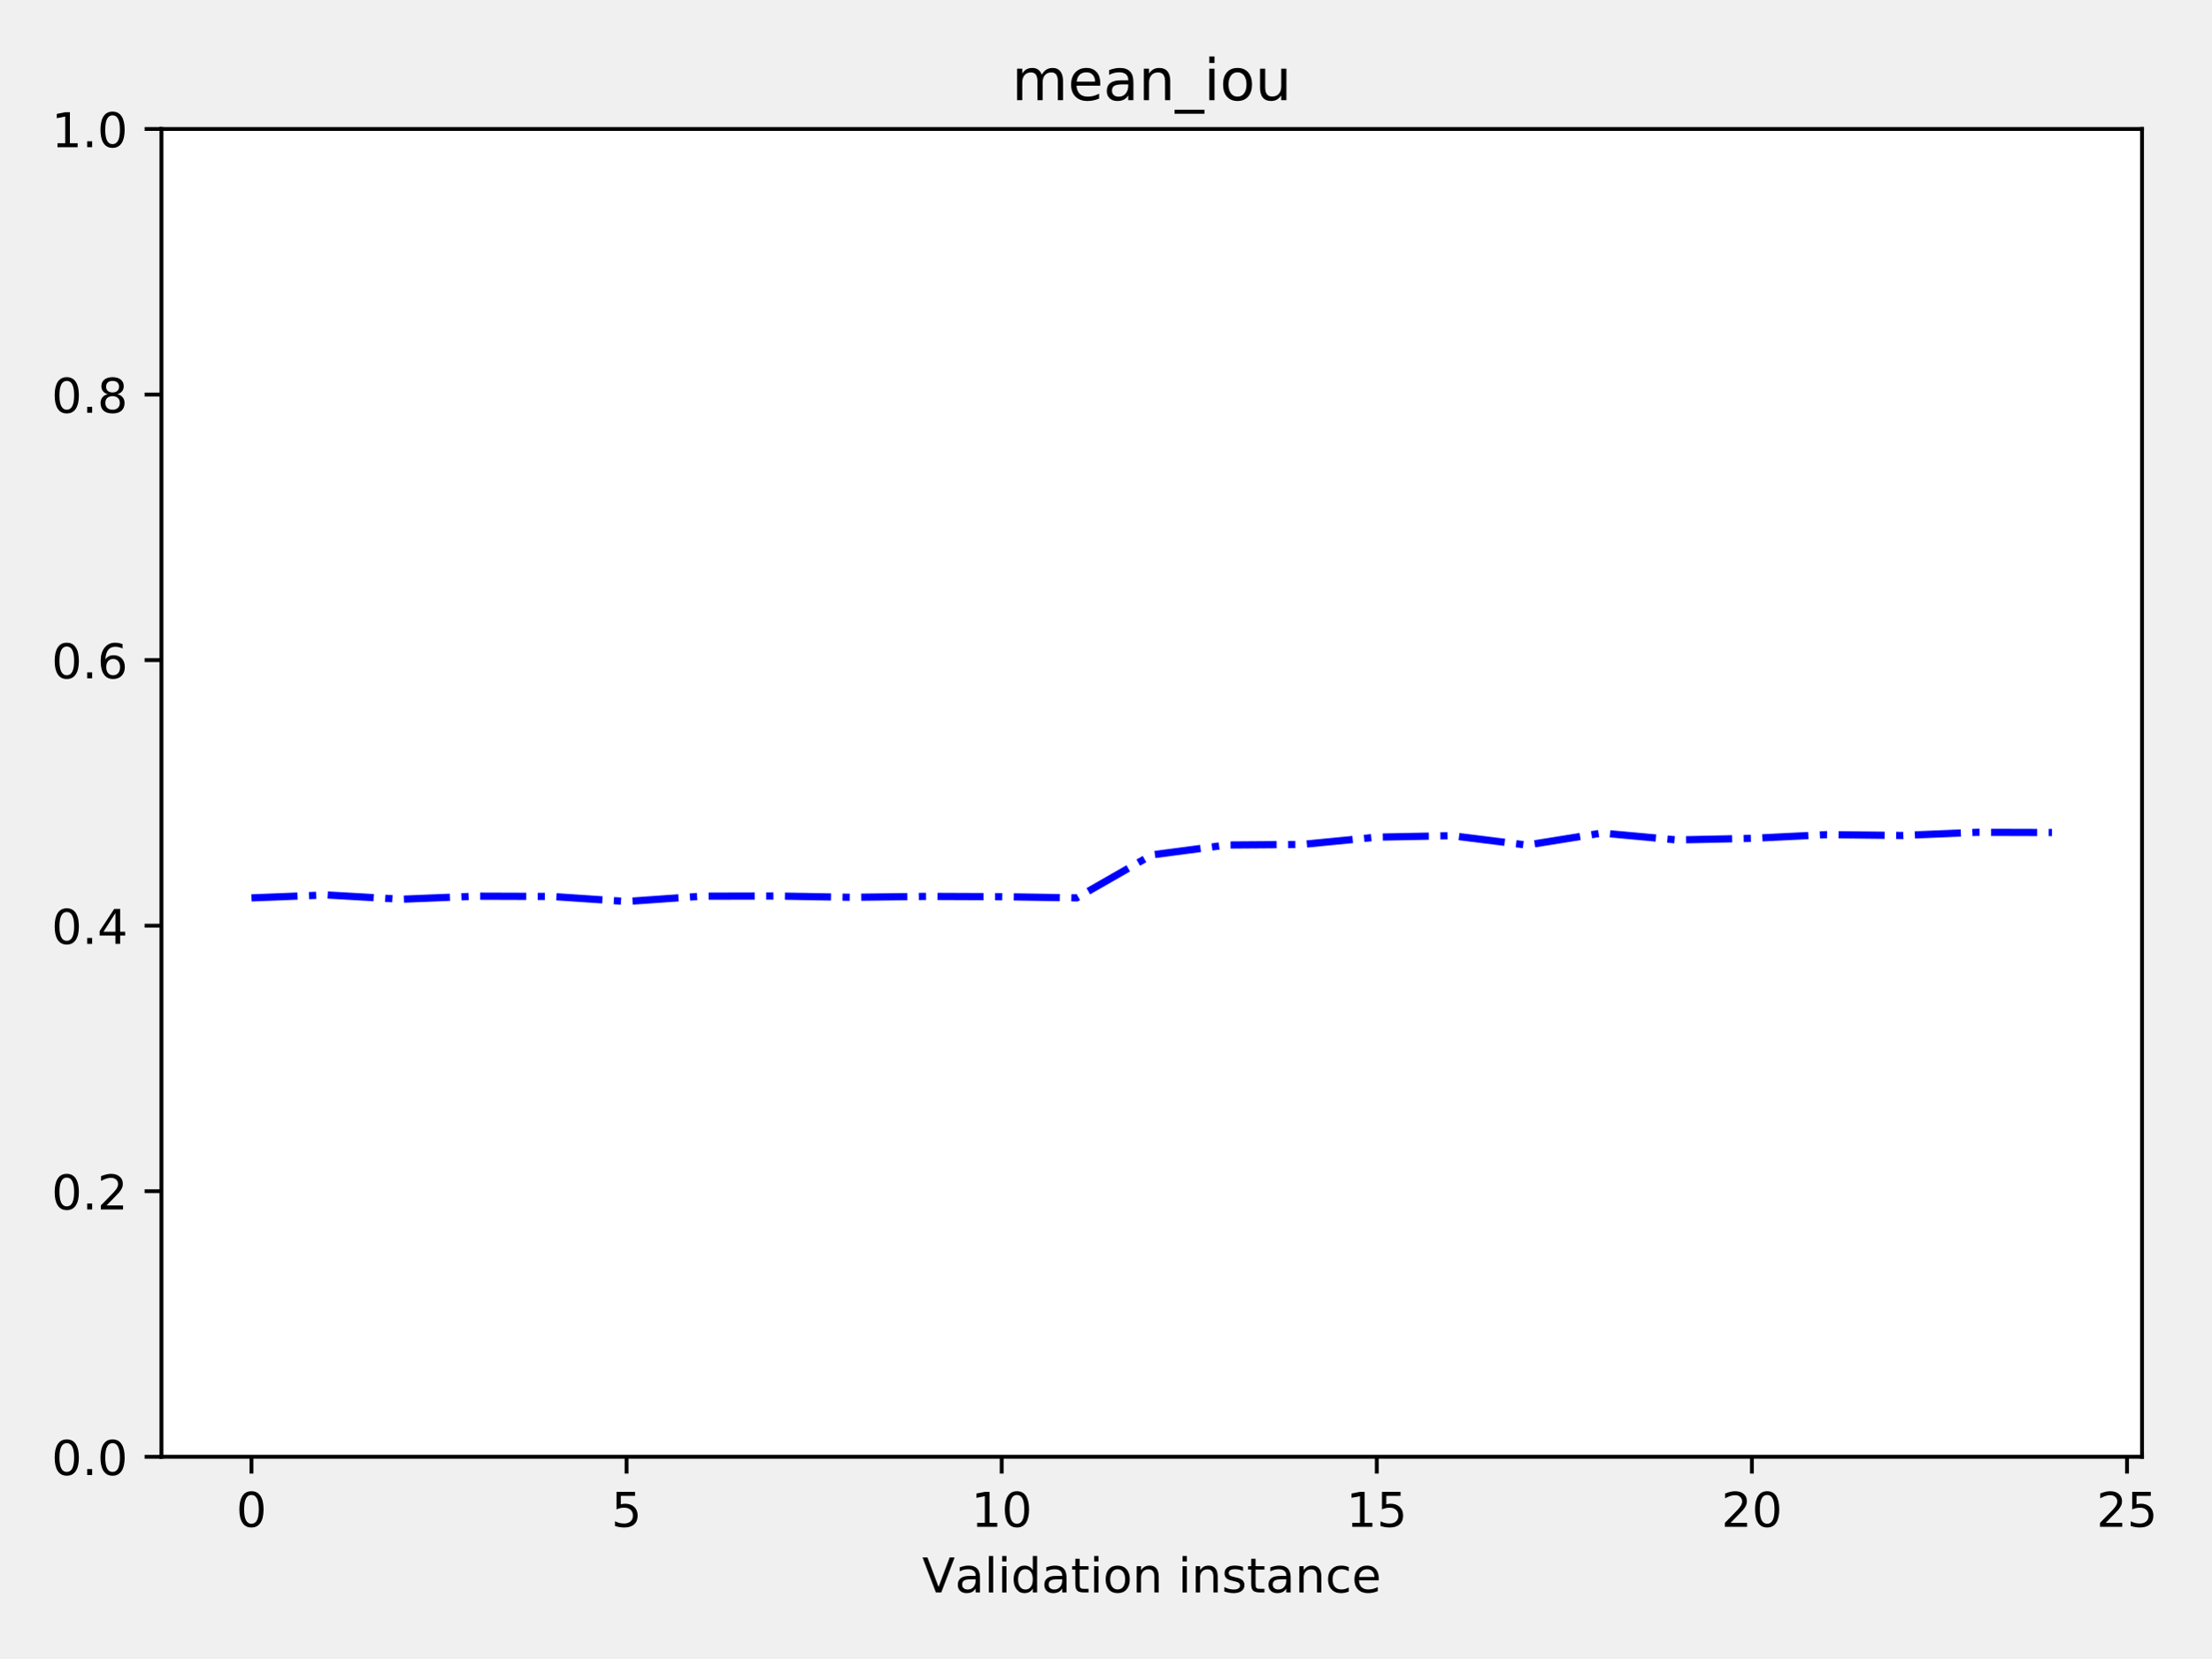
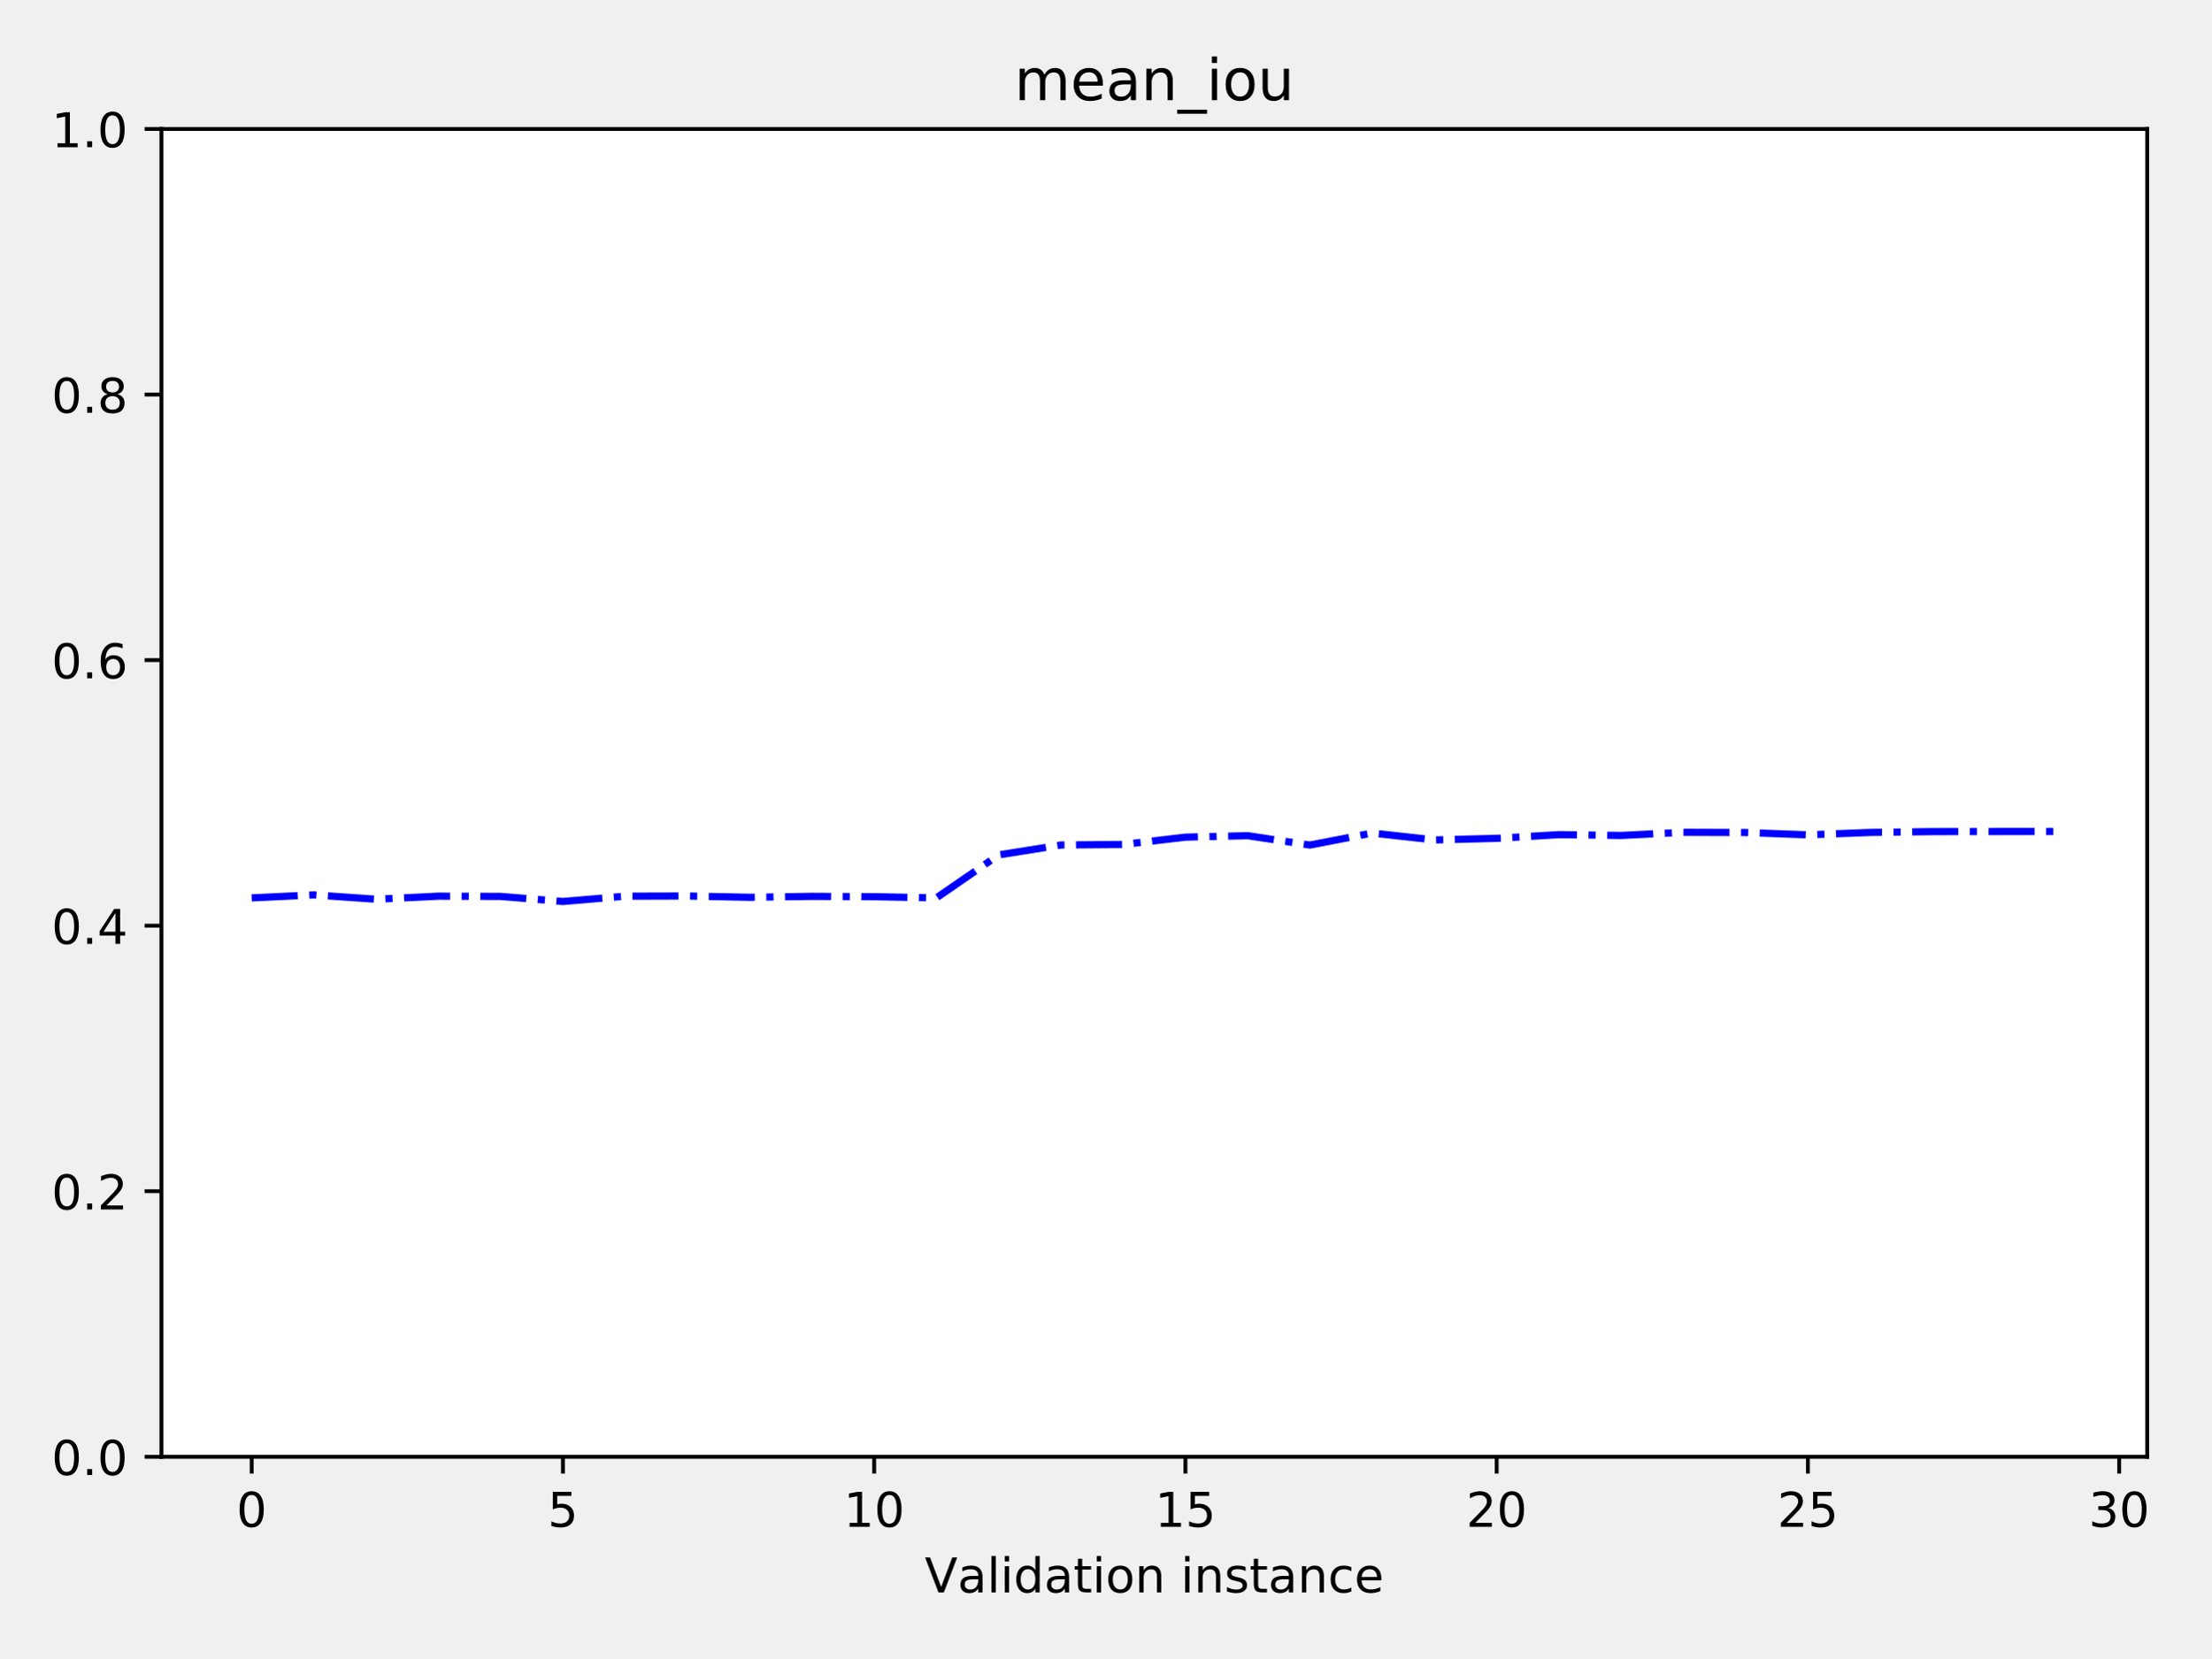
<svg xmlns="http://www.w3.org/2000/svg" xmlns:xlink="http://www.w3.org/1999/xlink" height="345.6pt" version="1.1" viewBox="0 0 460.8 345.6" width="460.8pt">
  <defs>
    <style type="text/css">
*{stroke-linecap:butt;stroke-linejoin:round;}
  </style>
  </defs>
  <g id="figure_1">
    <g id="axes_1">
      <g id="patch_1">
-         <path d="M 33.64 303.64  L 446.405 303.64  L 446.405 26.88  L 33.64 26.88  z " style="fill:#ffffff;" />
+         <path d="M 33.64 303.64  L 447.48 303.64  L 447.48 26.88  L 33.64 26.88  z " style="fill:#ffffff;" />
      </g>
      <g id="matplotlib.axis_1">
        <g id="xtick_1">
          <g id="line2d_1">
            <defs>
-               <path d="M 0 0  L 0 3.5  " id="m2887f133f9" style="stroke:#000000;stroke-width:0.8;" />
-             </defs>
-             <g>
-               <use style="stroke:#000000;stroke-width:0.8;" x="52.402" xlink:href="#m2887f133f9" y="303.64" />
+               <path d="M 0 0  L 0 3.5  " id="m97316b4c1c" style="stroke:#000000;stroke-width:0.8;" />
+             </defs>
+             <g>
+               <use style="stroke:#000000;stroke-width:0.8;" x="52.451" xlink:href="#m97316b4c1c" y="303.64" />
            </g>
          </g>
          <g id="text_1">
            <defs>
              <path d="M 31.781 66.406  Q 24.172 66.406 20.328 58.906  Q 16.5 51.422 16.5 36.375  Q 16.5 21.391 20.328 13.891  Q 24.172 6.391 31.781 6.391  Q 39.453 6.391 43.281 13.891  Q 47.125 21.391 47.125 36.375  Q 47.125 51.422 43.281 58.906  Q 39.453 66.406 31.781 66.406  z M 31.781 74.219  Q 44.047 74.219 50.516 64.516  Q 56.984 54.828 56.984 36.375  Q 56.984 17.969 50.516 8.266  Q 44.047 -1.422 31.781 -1.422  Q 19.531 -1.422 13.062 8.266  Q 6.594 17.969 6.594 36.375  Q 6.594 54.828 13.062 64.516  Q 19.531 74.219 31.781 74.219  z " id="DejaVuSans-30" />
            </defs>
-             <g transform="translate(49.22082 318.2384)scale(0.1 -0.1)">
+             <g transform="translate(49.26966 318.2384)scale(0.1 -0.1)">
              <use xlink:href="#DejaVuSans-30" />
            </g>
          </g>
        </g>
        <g id="xtick_2">
          <g id="line2d_2">
            <g>
-               <use style="stroke:#000000;stroke-width:0.8;" x="130.577" xlink:href="#m2887f133f9" y="303.64" />
+               <use style="stroke:#000000;stroke-width:0.8;" x="117.316" xlink:href="#m97316b4c1c" y="303.64" />
            </g>
          </g>
          <g id="text_2">
            <defs>
              <path d="M 10.797 72.906  L 49.516 72.906  L 49.516 64.594  L 19.828 64.594  L 19.828 46.734  Q 21.969 47.469 24.109 47.828  Q 26.266 48.188 28.422 48.188  Q 40.625 48.188 47.75 41.5  Q 54.891 34.812 54.891 23.391  Q 54.891 11.625 47.562 5.094  Q 40.234 -1.422 26.906 -1.422  Q 22.312 -1.422 17.547 -0.641  Q 12.797 0.141 7.719 1.703  L 7.719 11.625  Q 12.109 9.234 16.797 8.062  Q 21.484 6.891 26.703 6.891  Q 35.156 6.891 40.078 11.328  Q 45.016 15.766 45.016 23.391  Q 45.016 31 40.078 35.438  Q 35.156 39.891 26.703 39.891  Q 22.75 39.891 18.812 39.016  Q 14.891 38.141 10.797 36.281  z " id="DejaVuSans-35" />
            </defs>
-             <g transform="translate(127.3961 318.2384)scale(0.1 -0.1)">
+             <g transform="translate(114.1349 318.2384)scale(0.1 -0.1)">
              <use xlink:href="#DejaVuSans-35" />
            </g>
          </g>
        </g>
        <g id="xtick_3">
          <g id="line2d_3">
            <g>
-               <use style="stroke:#000000;stroke-width:0.8;" x="208.753" xlink:href="#m2887f133f9" y="303.64" />
+               <use style="stroke:#000000;stroke-width:0.8;" x="182.181" xlink:href="#m97316b4c1c" y="303.64" />
            </g>
          </g>
          <g id="text_3">
            <defs>
              <path d="M 12.406 8.297  L 28.516 8.297  L 28.516 63.922  L 10.984 60.406  L 10.984 69.391  L 28.422 72.906  L 38.281 72.906  L 38.281 8.297  L 54.391 8.297  L 54.391 0  L 12.406 0  z " id="DejaVuSans-31" />
            </defs>
-             <g transform="translate(202.3901 318.2384)scale(0.1 -0.1)">
+             <g transform="translate(175.8188 318.2384)scale(0.1 -0.1)">
              <use xlink:href="#DejaVuSans-31" />
              <use x="63.623" xlink:href="#DejaVuSans-30" />
            </g>
          </g>
        </g>
        <g id="xtick_4">
          <g id="line2d_4">
            <g>
-               <use style="stroke:#000000;stroke-width:0.8;" x="286.928" xlink:href="#m2887f133f9" y="303.64" />
+               <use style="stroke:#000000;stroke-width:0.8;" x="247.047" xlink:href="#m97316b4c1c" y="303.64" />
            </g>
          </g>
          <g id="text_4">
-             <g transform="translate(280.5654 318.2384)scale(0.1 -0.1)">
+             <g transform="translate(240.684 318.2384)scale(0.1 -0.1)">
              <use xlink:href="#DejaVuSans-31" />
              <use x="63.623" xlink:href="#DejaVuSans-35" />
            </g>
          </g>
        </g>
        <g id="xtick_5">
          <g id="line2d_5">
            <g>
-               <use style="stroke:#000000;stroke-width:0.8;" x="365.103" xlink:href="#m2887f133f9" y="303.64" />
+               <use style="stroke:#000000;stroke-width:0.8;" x="311.912" xlink:href="#m97316b4c1c" y="303.64" />
            </g>
          </g>
          <g id="text_5">
            <defs>
              <path d="M 19.188 8.297  L 53.609 8.297  L 53.609 0  L 7.328 0  L 7.328 8.297  Q 12.938 14.109 22.625 23.891  Q 32.328 33.688 34.812 36.531  Q 39.547 41.844 41.422 45.531  Q 43.312 49.219 43.312 52.781  Q 43.312 58.594 39.234 62.25  Q 35.156 65.922 28.609 65.922  Q 23.969 65.922 18.812 64.312  Q 13.672 62.703 7.812 59.422  L 7.812 69.391  Q 13.766 71.781 18.938 73  Q 24.125 74.219 28.422 74.219  Q 39.75 74.219 46.484 68.547  Q 53.219 62.891 53.219 53.422  Q 53.219 48.922 51.531 44.891  Q 49.859 40.875 45.406 35.406  Q 44.188 33.984 37.641 27.219  Q 31.109 20.453 19.188 8.297  z " id="DejaVuSans-32" />
            </defs>
-             <g transform="translate(358.7407 318.2384)scale(0.1 -0.1)">
+             <g transform="translate(305.5492 318.2384)scale(0.1 -0.1)">
              <use xlink:href="#DejaVuSans-32" />
              <use x="63.623" xlink:href="#DejaVuSans-30" />
            </g>
          </g>
        </g>
        <g id="xtick_6">
          <g id="line2d_6">
            <g>
-               <use style="stroke:#000000;stroke-width:0.8;" x="443.278" xlink:href="#m2887f133f9" y="303.64" />
+               <use style="stroke:#000000;stroke-width:0.8;" x="376.777" xlink:href="#m97316b4c1c" y="303.64" />
            </g>
          </g>
          <g id="text_6">
-             <g transform="translate(436.9159 318.2384)scale(0.1 -0.1)">
+             <g transform="translate(370.4144 318.2384)scale(0.1 -0.1)">
              <use xlink:href="#DejaVuSans-32" />
              <use x="63.623" xlink:href="#DejaVuSans-35" />
            </g>
          </g>
        </g>
-         <g id="text_7">
+         <g id="xtick_7">
+           <g id="line2d_7">
+             <g>
+               <use style="stroke:#000000;stroke-width:0.8;" x="441.642" xlink:href="#m97316b4c1c" y="303.64" />
+             </g>
+           </g>
+           <g id="text_7">
+             <defs>
+               <path d="M 40.578 39.312  Q 47.656 37.797 51.625 33  Q 55.609 28.219 55.609 21.188  Q 55.609 10.406 48.188 4.484  Q 40.766 -1.422 27.094 -1.422  Q 22.516 -1.422 17.656 -0.516  Q 12.797 0.391 7.625 2.203  L 7.625 11.719  Q 11.719 9.328 16.594 8.109  Q 21.484 6.891 26.812 6.891  Q 36.078 6.891 40.938 10.547  Q 45.797 14.203 45.797 21.188  Q 45.797 27.641 41.281 31.266  Q 36.766 34.906 28.719 34.906  L 20.219 34.906  L 20.219 43.016  L 29.109 43.016  Q 36.375 43.016 40.234 45.922  Q 44.094 48.828 44.094 54.297  Q 44.094 59.906 40.109 62.906  Q 36.141 65.922 28.719 65.922  Q 24.656 65.922 20.016 65.031  Q 15.375 64.156 9.812 62.312  L 9.812 71.094  Q 15.438 72.656 20.344 73.438  Q 25.25 74.219 29.594 74.219  Q 40.828 74.219 47.359 69.109  Q 53.906 64.016 53.906 55.328  Q 53.906 49.266 50.438 45.094  Q 46.969 40.922 40.578 39.312  z " id="DejaVuSans-33" />
+             </defs>
+             <g transform="translate(435.2796 318.2384)scale(0.1 -0.1)">
+               <use xlink:href="#DejaVuSans-33" />
+               <use x="63.623" xlink:href="#DejaVuSans-30" />
+             </g>
+           </g>
+         </g>
+         <g id="text_8">
          <defs>
            <path d="M 28.609 0  L 0.781 72.906  L 11.078 72.906  L 34.188 11.531  L 57.328 72.906  L 67.578 72.906  L 39.797 0  z " id="DejaVuSans-56" />
            <path d="M 34.281 27.484  Q 23.391 27.484 19.188 25  Q 14.984 22.516 14.984 16.5  Q 14.984 11.719 18.141 8.906  Q 21.297 6.109 26.703 6.109  Q 34.188 6.109 38.703 11.406  Q 43.219 16.703 43.219 25.484  L 43.219 27.484  z M 52.203 31.203  L 52.203 0  L 43.219 0  L 43.219 8.297  Q 40.141 3.328 35.547 0.953  Q 30.953 -1.422 24.312 -1.422  Q 15.922 -1.422 10.953 3.297  Q 6 8.016 6 15.922  Q 6 25.141 12.172 29.828  Q 18.359 34.516 30.609 34.516  L 43.219 34.516  L 43.219 35.406  Q 43.219 41.609 39.141 45  Q 35.062 48.391 27.688 48.391  Q 23 48.391 18.547 47.266  Q 14.109 46.141 10.016 43.891  L 10.016 52.203  Q 14.938 54.109 19.578 55.047  Q 24.219 56 28.609 56  Q 40.484 56 46.344 49.844  Q 52.203 43.703 52.203 31.203  z " id="DejaVuSans-61" />
            <path d="M 9.422 75.984  L 18.406 75.984  L 18.406 0  L 9.422 0  z " id="DejaVuSans-6c" />
            <path d="M 9.422 54.688  L 18.406 54.688  L 18.406 0  L 9.422 0  z M 9.422 75.984  L 18.406 75.984  L 18.406 64.594  L 9.422 64.594  z " id="DejaVuSans-69" />
            <path d="M 45.406 46.391  L 45.406 75.984  L 54.391 75.984  L 54.391 0  L 45.406 0  L 45.406 8.203  Q 42.578 3.328 38.25 0.953  Q 33.938 -1.422 27.875 -1.422  Q 17.969 -1.422 11.734 6.484  Q 5.516 14.406 5.516 27.297  Q 5.516 40.188 11.734 48.094  Q 17.969 56 27.875 56  Q 33.938 56 38.25 53.625  Q 42.578 51.266 45.406 46.391  z M 14.797 27.297  Q 14.797 17.391 18.875 11.75  Q 22.953 6.109 30.078 6.109  Q 37.203 6.109 41.297 11.75  Q 45.406 17.391 45.406 27.297  Q 45.406 37.203 41.297 42.844  Q 37.203 48.484 30.078 48.484  Q 22.953 48.484 18.875 42.844  Q 14.797 37.203 14.797 27.297  z " id="DejaVuSans-64" />
            <path d="M 18.312 70.219  L 18.312 54.688  L 36.812 54.688  L 36.812 47.703  L 18.312 47.703  L 18.312 18.016  Q 18.312 11.328 20.141 9.422  Q 21.969 7.516 27.594 7.516  L 36.812 7.516  L 36.812 0  L 27.594 0  Q 17.188 0 13.234 3.875  Q 9.281 7.766 9.281 18.016  L 9.281 47.703  L 2.688 47.703  L 2.688 54.688  L 9.281 54.688  L 9.281 70.219  z " id="DejaVuSans-74" />
            <path d="M 30.609 48.391  Q 23.391 48.391 19.188 42.75  Q 14.984 37.109 14.984 27.297  Q 14.984 17.484 19.156 11.844  Q 23.344 6.203 30.609 6.203  Q 37.797 6.203 41.984 11.859  Q 46.188 17.531 46.188 27.297  Q 46.188 37.016 41.984 42.703  Q 37.797 48.391 30.609 48.391  z M 30.609 56  Q 42.328 56 49.016 48.375  Q 55.719 40.766 55.719 27.297  Q 55.719 13.875 49.016 6.219  Q 42.328 -1.422 30.609 -1.422  Q 18.844 -1.422 12.172 6.219  Q 5.516 13.875 5.516 27.297  Q 5.516 40.766 12.172 48.375  Q 18.844 56 30.609 56  z " id="DejaVuSans-6f" />
            <path d="M 54.891 33.016  L 54.891 0  L 45.906 0  L 45.906 32.719  Q 45.906 40.484 42.875 44.328  Q 39.844 48.188 33.797 48.188  Q 26.516 48.188 22.312 43.547  Q 18.109 38.922 18.109 30.906  L 18.109 0  L 9.078 0  L 9.078 54.688  L 18.109 54.688  L 18.109 46.188  Q 21.344 51.125 25.703 53.562  Q 30.078 56 35.797 56  Q 45.219 56 50.047 50.172  Q 54.891 44.344 54.891 33.016  z " id="DejaVuSans-6e" />
            <path id="DejaVuSans-20" />
            <path d="M 44.281 53.078  L 44.281 44.578  Q 40.484 46.531 36.375 47.5  Q 32.281 48.484 27.875 48.484  Q 21.188 48.484 17.844 46.438  Q 14.5 44.391 14.5 40.281  Q 14.5 37.156 16.891 35.375  Q 19.281 33.594 26.516 31.984  L 29.594 31.297  Q 39.156 29.25 43.188 25.516  Q 47.219 21.781 47.219 15.094  Q 47.219 7.469 41.188 3.016  Q 35.156 -1.422 24.609 -1.422  Q 20.219 -1.422 15.453 -0.562  Q 10.688 0.297 5.422 2  L 5.422 11.281  Q 10.406 8.688 15.234 7.391  Q 20.062 6.109 24.812 6.109  Q 31.156 6.109 34.562 8.281  Q 37.984 10.453 37.984 14.406  Q 37.984 18.062 35.516 20.016  Q 33.062 21.969 24.703 23.781  L 21.578 24.516  Q 13.234 26.266 9.516 29.906  Q 5.812 33.547 5.812 39.891  Q 5.812 47.609 11.281 51.797  Q 16.75 56 26.812 56  Q 31.781 56 36.172 55.266  Q 40.578 54.547 44.281 53.078  z " id="DejaVuSans-73" />
            <path d="M 48.781 52.594  L 48.781 44.188  Q 44.969 46.297 41.141 47.344  Q 37.312 48.391 33.406 48.391  Q 24.656 48.391 19.812 42.844  Q 14.984 37.312 14.984 27.297  Q 14.984 17.281 19.812 11.734  Q 24.656 6.203 33.406 6.203  Q 37.312 6.203 41.141 7.25  Q 44.969 8.297 48.781 10.406  L 48.781 2.094  Q 45.016 0.344 40.984 -0.531  Q 36.969 -1.422 32.422 -1.422  Q 20.062 -1.422 12.781 6.344  Q 5.516 14.109 5.516 27.297  Q 5.516 40.672 12.859 48.328  Q 20.219 56 33.016 56  Q 37.156 56 41.109 55.141  Q 45.062 54.297 48.781 52.594  z " id="DejaVuSans-63" />
            <path d="M 56.203 29.594  L 56.203 25.203  L 14.891 25.203  Q 15.484 15.922 20.484 11.062  Q 25.484 6.203 34.422 6.203  Q 39.594 6.203 44.453 7.469  Q 49.312 8.734 54.109 11.281  L 54.109 2.781  Q 49.266 0.734 44.188 -0.344  Q 39.109 -1.422 33.891 -1.422  Q 20.797 -1.422 13.156 6.188  Q 5.516 13.812 5.516 26.812  Q 5.516 40.234 12.766 48.109  Q 20.016 56 32.328 56  Q 43.359 56 49.781 48.891  Q 56.203 41.797 56.203 29.594  z M 47.219 32.234  Q 47.125 39.594 43.094 43.984  Q 39.062 48.391 32.422 48.391  Q 24.906 48.391 20.391 44.141  Q 15.875 39.891 15.188 32.172  z " id="DejaVuSans-65" />
          </defs>
-           <g transform="translate(192.1798 331.9166)scale(0.1 -0.1)">
+           <g transform="translate(192.717 331.9166)scale(0.1 -0.1)">
            <use xlink:href="#DejaVuSans-56" />
            <use x="68.299" xlink:href="#DejaVuSans-61" />
            <use x="129.578" xlink:href="#DejaVuSans-6c" />
            <use x="157.361" xlink:href="#DejaVuSans-69" />
            <use x="185.145" xlink:href="#DejaVuSans-64" />
            <use x="248.621" xlink:href="#DejaVuSans-61" />
            <use x="309.9" xlink:href="#DejaVuSans-74" />
            <use x="349.109" xlink:href="#DejaVuSans-69" />
            <use x="376.893" xlink:href="#DejaVuSans-6f" />
            <use x="438.074" xlink:href="#DejaVuSans-6e" />
            <use x="501.453" xlink:href="#DejaVuSans-20" />
            <use x="533.24" xlink:href="#DejaVuSans-69" />
            <use x="561.023" xlink:href="#DejaVuSans-6e" />
            <use x="624.402" xlink:href="#DejaVuSans-73" />
            <use x="676.502" xlink:href="#DejaVuSans-74" />
            <use x="715.711" xlink:href="#DejaVuSans-61" />
            <use x="776.99" xlink:href="#DejaVuSans-6e" />
            <use x="840.369" xlink:href="#DejaVuSans-63" />
            <use x="895.35" xlink:href="#DejaVuSans-65" />
          </g>
        </g>
      </g>
      <g id="matplotlib.axis_2">
        <g id="ytick_1">
-           <g id="line2d_7">
-             <defs>
-               <path d="M 0 0  L -3.5 0  " id="m2bf2dedd90" style="stroke:#000000;stroke-width:0.8;" />
-             </defs>
-             <g>
-               <use style="stroke:#000000;stroke-width:0.8;" x="33.64" xlink:href="#m2bf2dedd90" y="303.64" />
-             </g>
-           </g>
-           <g id="text_8">
+           <g id="line2d_8">
+             <defs>
+               <path d="M 0 0  L -3.5 0  " id="m571059a21d" style="stroke:#000000;stroke-width:0.8;" />
+             </defs>
+             <g>
+               <use style="stroke:#000000;stroke-width:0.8;" x="33.64" xlink:href="#m571059a21d" y="303.64" />
+             </g>
+           </g>
+           <g id="text_9">
            <defs>
              <path d="M 10.688 12.406  L 21 12.406  L 21 0  L 10.688 0  z " id="DejaVuSans-2e" />
            </defs>
            <g transform="translate(10.73687 307.4392)scale(0.1 -0.1)">
              <use xlink:href="#DejaVuSans-30" />
              <use x="63.623" xlink:href="#DejaVuSans-2e" />
              <use x="95.41" xlink:href="#DejaVuSans-30" />
            </g>
          </g>
        </g>
        <g id="ytick_2">
-           <g id="line2d_8">
-             <g>
-               <use style="stroke:#000000;stroke-width:0.8;" x="33.64" xlink:href="#m2bf2dedd90" y="248.288" />
-             </g>
-           </g>
-           <g id="text_9">
+           <g id="line2d_9">
+             <g>
+               <use style="stroke:#000000;stroke-width:0.8;" x="33.64" xlink:href="#m571059a21d" y="248.288" />
+             </g>
+           </g>
+           <g id="text_10">
            <g transform="translate(10.73687 252.0872)scale(0.1 -0.1)">
              <use xlink:href="#DejaVuSans-30" />
              <use x="63.623" xlink:href="#DejaVuSans-2e" />
              <use x="95.41" xlink:href="#DejaVuSans-32" />
            </g>
          </g>
        </g>
        <g id="ytick_3">
-           <g id="line2d_9">
-             <g>
-               <use style="stroke:#000000;stroke-width:0.8;" x="33.64" xlink:href="#m2bf2dedd90" y="192.936" />
-             </g>
-           </g>
-           <g id="text_10">
+           <g id="line2d_10">
+             <g>
+               <use style="stroke:#000000;stroke-width:0.8;" x="33.64" xlink:href="#m571059a21d" y="192.936" />
+             </g>
+           </g>
+           <g id="text_11">
            <defs>
              <path d="M 37.797 64.312  L 12.891 25.391  L 37.797 25.391  z M 35.203 72.906  L 47.609 72.906  L 47.609 25.391  L 58.016 25.391  L 58.016 17.188  L 47.609 17.188  L 47.609 0  L 37.797 0  L 37.797 17.188  L 4.891 17.188  L 4.891 26.703  z " id="DejaVuSans-34" />
            </defs>
            <g transform="translate(10.73687 196.7352)scale(0.1 -0.1)">
              <use xlink:href="#DejaVuSans-30" />
              <use x="63.623" xlink:href="#DejaVuSans-2e" />
              <use x="95.41" xlink:href="#DejaVuSans-34" />
            </g>
          </g>
        </g>
        <g id="ytick_4">
-           <g id="line2d_10">
-             <g>
-               <use style="stroke:#000000;stroke-width:0.8;" x="33.64" xlink:href="#m2bf2dedd90" y="137.584" />
-             </g>
-           </g>
-           <g id="text_11">
+           <g id="line2d_11">
+             <g>
+               <use style="stroke:#000000;stroke-width:0.8;" x="33.64" xlink:href="#m571059a21d" y="137.584" />
+             </g>
+           </g>
+           <g id="text_12">
            <defs>
              <path d="M 33.016 40.375  Q 26.375 40.375 22.484 35.828  Q 18.609 31.297 18.609 23.391  Q 18.609 15.531 22.484 10.953  Q 26.375 6.391 33.016 6.391  Q 39.656 6.391 43.531 10.953  Q 47.406 15.531 47.406 23.391  Q 47.406 31.297 43.531 35.828  Q 39.656 40.375 33.016 40.375  z M 52.594 71.297  L 52.594 62.312  Q 48.875 64.062 45.094 64.984  Q 41.312 65.922 37.594 65.922  Q 27.828 65.922 22.672 59.328  Q 17.531 52.734 16.797 39.406  Q 19.672 43.656 24.016 45.922  Q 28.375 48.188 33.594 48.188  Q 44.578 48.188 50.953 41.516  Q 57.328 34.859 57.328 23.391  Q 57.328 12.156 50.688 5.359  Q 44.047 -1.422 33.016 -1.422  Q 20.359 -1.422 13.672 8.266  Q 6.984 17.969 6.984 36.375  Q 6.984 53.656 15.188 63.938  Q 23.391 74.219 37.203 74.219  Q 40.922 74.219 44.703 73.484  Q 48.484 72.75 52.594 71.297  z " id="DejaVuSans-36" />
            </defs>
            <g transform="translate(10.73687 141.3832)scale(0.1 -0.1)">
              <use xlink:href="#DejaVuSans-30" />
              <use x="63.623" xlink:href="#DejaVuSans-2e" />
              <use x="95.41" xlink:href="#DejaVuSans-36" />
            </g>
          </g>
        </g>
        <g id="ytick_5">
-           <g id="line2d_11">
-             <g>
-               <use style="stroke:#000000;stroke-width:0.8;" x="33.64" xlink:href="#m2bf2dedd90" y="82.232" />
-             </g>
-           </g>
-           <g id="text_12">
+           <g id="line2d_12">
+             <g>
+               <use style="stroke:#000000;stroke-width:0.8;" x="33.64" xlink:href="#m571059a21d" y="82.232" />
+             </g>
+           </g>
+           <g id="text_13">
            <defs>
              <path d="M 31.781 34.625  Q 24.75 34.625 20.719 30.859  Q 16.703 27.094 16.703 20.516  Q 16.703 13.922 20.719 10.156  Q 24.75 6.391 31.781 6.391  Q 38.812 6.391 42.859 10.172  Q 46.922 13.969 46.922 20.516  Q 46.922 27.094 42.891 30.859  Q 38.875 34.625 31.781 34.625  z M 21.922 38.812  Q 15.578 40.375 12.031 44.719  Q 8.5 49.078 8.5 55.328  Q 8.5 64.062 14.719 69.141  Q 20.953 74.219 31.781 74.219  Q 42.672 74.219 48.875 69.141  Q 55.078 64.062 55.078 55.328  Q 55.078 49.078 51.531 44.719  Q 48 40.375 41.703 38.812  Q 48.828 37.156 52.797 32.312  Q 56.781 27.484 56.781 20.516  Q 56.781 9.906 50.312 4.234  Q 43.844 -1.422 31.781 -1.422  Q 19.734 -1.422 13.25 4.234  Q 6.781 9.906 6.781 20.516  Q 6.781 27.484 10.781 32.312  Q 14.797 37.156 21.922 38.812  z M 18.312 54.391  Q 18.312 48.734 21.844 45.562  Q 25.391 42.391 31.781 42.391  Q 38.141 42.391 41.719 45.562  Q 45.312 48.734 45.312 54.391  Q 45.312 60.062 41.719 63.234  Q 38.141 66.406 31.781 66.406  Q 25.391 66.406 21.844 63.234  Q 18.312 60.062 18.312 54.391  z " id="DejaVuSans-38" />
            </defs>
            <g transform="translate(10.73687 86.03122)scale(0.1 -0.1)">
              <use xlink:href="#DejaVuSans-30" />
              <use x="63.623" xlink:href="#DejaVuSans-2e" />
              <use x="95.41" xlink:href="#DejaVuSans-38" />
            </g>
          </g>
        </g>
        <g id="ytick_6">
-           <g id="line2d_12">
-             <g>
-               <use style="stroke:#000000;stroke-width:0.8;" x="33.64" xlink:href="#m2bf2dedd90" y="26.88" />
-             </g>
-           </g>
-           <g id="text_13">
+           <g id="line2d_13">
+             <g>
+               <use style="stroke:#000000;stroke-width:0.8;" x="33.64" xlink:href="#m571059a21d" y="26.88" />
+             </g>
+           </g>
+           <g id="text_14">
            <g transform="translate(10.73687 30.67922)scale(0.1 -0.1)">
              <use xlink:href="#DejaVuSans-31" />
              <use x="63.623" xlink:href="#DejaVuSans-2e" />
              <use x="95.41" xlink:href="#DejaVuSans-30" />
            </g>
          </g>
        </g>
      </g>
-       <g id="line2d_13">
-         <path clip-path="url(#p1c1ca18b26)" d="M 52.402 187.149  L 68.037 186.533  L 83.672 187.429  L 99.307 186.792  L 114.942 186.844  L 130.577 187.899  L 146.212 186.798  L 161.847 186.759  L 177.483 187.029  L 193.118 186.831  L 208.753 186.9  L 224.388 187.148  L 240.023 178.19  L 255.658 176.127  L 271.293 176.013  L 286.928 174.488  L 302.563 174.185  L 318.198 176.135  L 333.833 173.634  L 349.468 175.068  L 365.103 174.736  L 380.738 173.964  L 396.373 174.136  L 412.008 173.481  L 427.643 173.525  " style="fill:none;stroke:#0000ff;stroke-dasharray:9.6,2.4,1.5,2.4;stroke-dashoffset:0;stroke-width:1.5;" />
+       <g id="line2d_14">
+         <path clip-path="url(#p9456a01c3c)" d="M 52.451 187.149  L 65.424 186.533  L 78.397 187.429  L 91.37 186.792  L 104.343 186.844  L 117.316 187.899  L 130.289 186.798  L 143.262 186.759  L 156.235 187.029  L 169.208 186.831  L 182.181 186.9  L 195.154 187.148  L 208.127 178.19  L 221.1 176.127  L 234.073 176.013  L 247.047 174.488  L 260.02 174.185  L 272.993 176.135  L 285.966 173.634  L 298.939 175.068  L 311.912 174.736  L 324.885 173.964  L 337.858 174.136  L 350.831 173.481  L 363.804 173.525  L 376.777 174.008  L 389.75 173.505  L 402.723 173.331  L 415.696 173.316  L 428.669 173.307  " style="fill:none;stroke:#0000ff;stroke-dasharray:9.6,2.4,1.5,2.4;stroke-dashoffset:0;stroke-width:1.5;" />
      </g>
      <g id="patch_2">
        <path d="M 33.64 303.64  L 33.64 26.88  " style="fill:none;stroke:#000000;stroke-linecap:square;stroke-linejoin:miter;stroke-width:0.8;" />
      </g>
      <g id="patch_3">
-         <path d="M 446.405 303.64  L 446.405 26.88  " style="fill:none;stroke:#000000;stroke-linecap:square;stroke-linejoin:miter;stroke-width:0.8;" />
+         <path d="M 447.48 303.64  L 447.48 26.88  " style="fill:none;stroke:#000000;stroke-linecap:square;stroke-linejoin:miter;stroke-width:0.8;" />
      </g>
      <g id="patch_4">
-         <path d="M 33.64 303.64  L 446.405 303.64  " style="fill:none;stroke:#000000;stroke-linecap:square;stroke-linejoin:miter;stroke-width:0.8;" />
+         <path d="M 33.64 303.64  L 447.48 303.64  " style="fill:none;stroke:#000000;stroke-linecap:square;stroke-linejoin:miter;stroke-width:0.8;" />
      </g>
      <g id="patch_5">
-         <path d="M 33.64 26.88  L 446.405 26.88  " style="fill:none;stroke:#000000;stroke-linecap:square;stroke-linejoin:miter;stroke-width:0.8;" />
-       </g>
-       <g id="text_14">
+         <path d="M 33.64 26.88  L 447.48 26.88  " style="fill:none;stroke:#000000;stroke-linecap:square;stroke-linejoin:miter;stroke-width:0.8;" />
+       </g>
+       <g id="text_15">
        <defs>
          <path d="M 52 44.188  Q 55.375 50.25 60.062 53.125  Q 64.75 56 71.094 56  Q 79.641 56 84.281 50.016  Q 88.922 44.047 88.922 33.016  L 88.922 0  L 79.891 0  L 79.891 32.719  Q 79.891 40.578 77.094 44.375  Q 74.312 48.188 68.609 48.188  Q 61.625 48.188 57.562 43.547  Q 53.516 38.922 53.516 30.906  L 53.516 0  L 44.484 0  L 44.484 32.719  Q 44.484 40.625 41.703 44.406  Q 38.922 48.188 33.109 48.188  Q 26.219 48.188 22.156 43.531  Q 18.109 38.875 18.109 30.906  L 18.109 0  L 9.078 0  L 9.078 54.688  L 18.109 54.688  L 18.109 46.188  Q 21.188 51.219 25.484 53.609  Q 29.781 56 35.688 56  Q 41.656 56 45.828 52.969  Q 50 49.953 52 44.188  z " id="DejaVuSans-6d" />
          <path d="M 50.984 -16.609  L 50.984 -23.578  L -0.984 -23.578  L -0.984 -16.609  z " id="DejaVuSans-5f" />
          <path d="M 8.5 21.578  L 8.5 54.688  L 17.484 54.688  L 17.484 21.922  Q 17.484 14.156 20.5 10.266  Q 23.531 6.391 29.594 6.391  Q 36.859 6.391 41.078 11.031  Q 45.312 15.672 45.312 23.688  L 45.312 54.688  L 54.297 54.688  L 54.297 0  L 45.312 0  L 45.312 8.406  Q 42.047 3.422 37.719 1  Q 33.406 -1.422 27.688 -1.422  Q 18.266 -1.422 13.375 4.438  Q 8.5 10.297 8.5 21.578  z M 31.109 56  z " id="DejaVuSans-75" />
        </defs>
-         <g transform="translate(210.8665 20.88)scale(0.12 -0.12)">
+         <g transform="translate(211.4038 20.88)scale(0.12 -0.12)">
          <use xlink:href="#DejaVuSans-6d" />
          <use x="97.412" xlink:href="#DejaVuSans-65" />
          <use x="158.936" xlink:href="#DejaVuSans-61" />
          <use x="220.215" xlink:href="#DejaVuSans-6e" />
          <use x="283.594" xlink:href="#DejaVuSans-5f" />
          <use x="333.594" xlink:href="#DejaVuSans-69" />
          <use x="361.377" xlink:href="#DejaVuSans-6f" />
          <use x="422.559" xlink:href="#DejaVuSans-75" />
        </g>
      </g>
    </g>
  </g>
  <defs>
-     <clipPath id="p1c1ca18b26">
-       <rect height="276.76" width="412.765" x="33.64" y="26.88" />
+     <clipPath id="p9456a01c3c">
+       <rect height="276.76" width="413.84" x="33.64" y="26.88" />
    </clipPath>
  </defs>
</svg>
